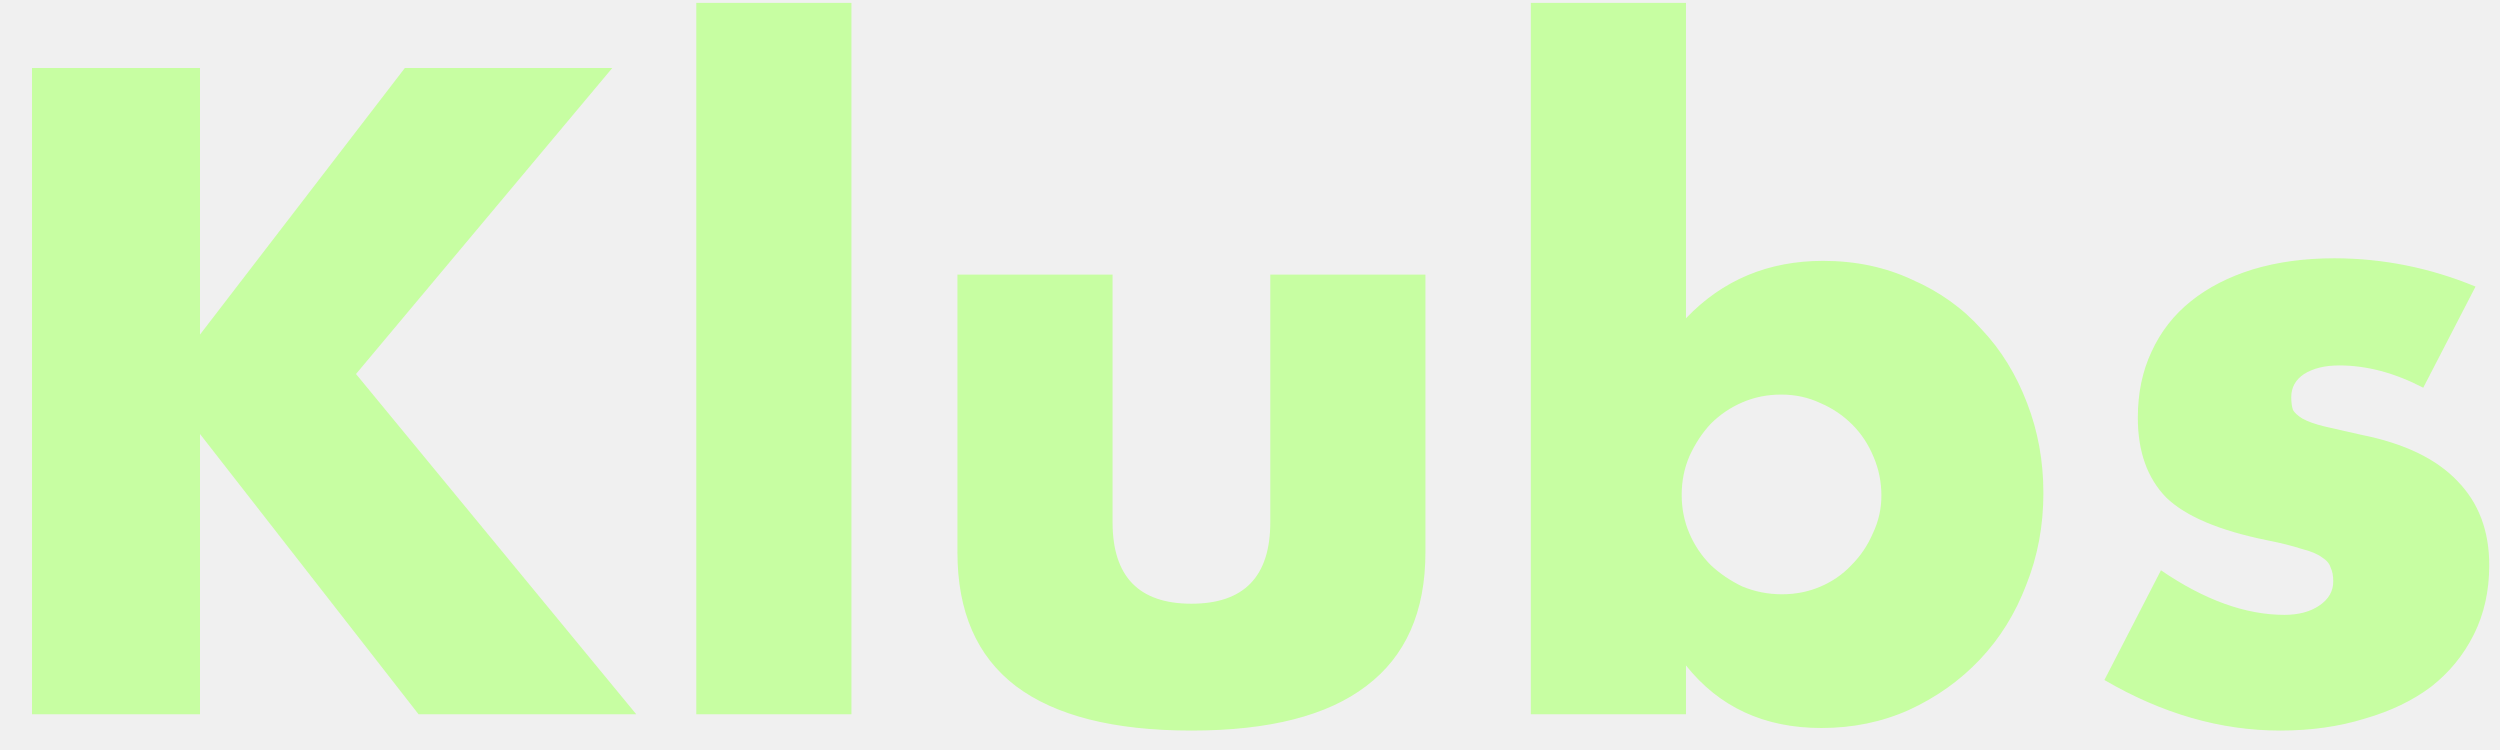
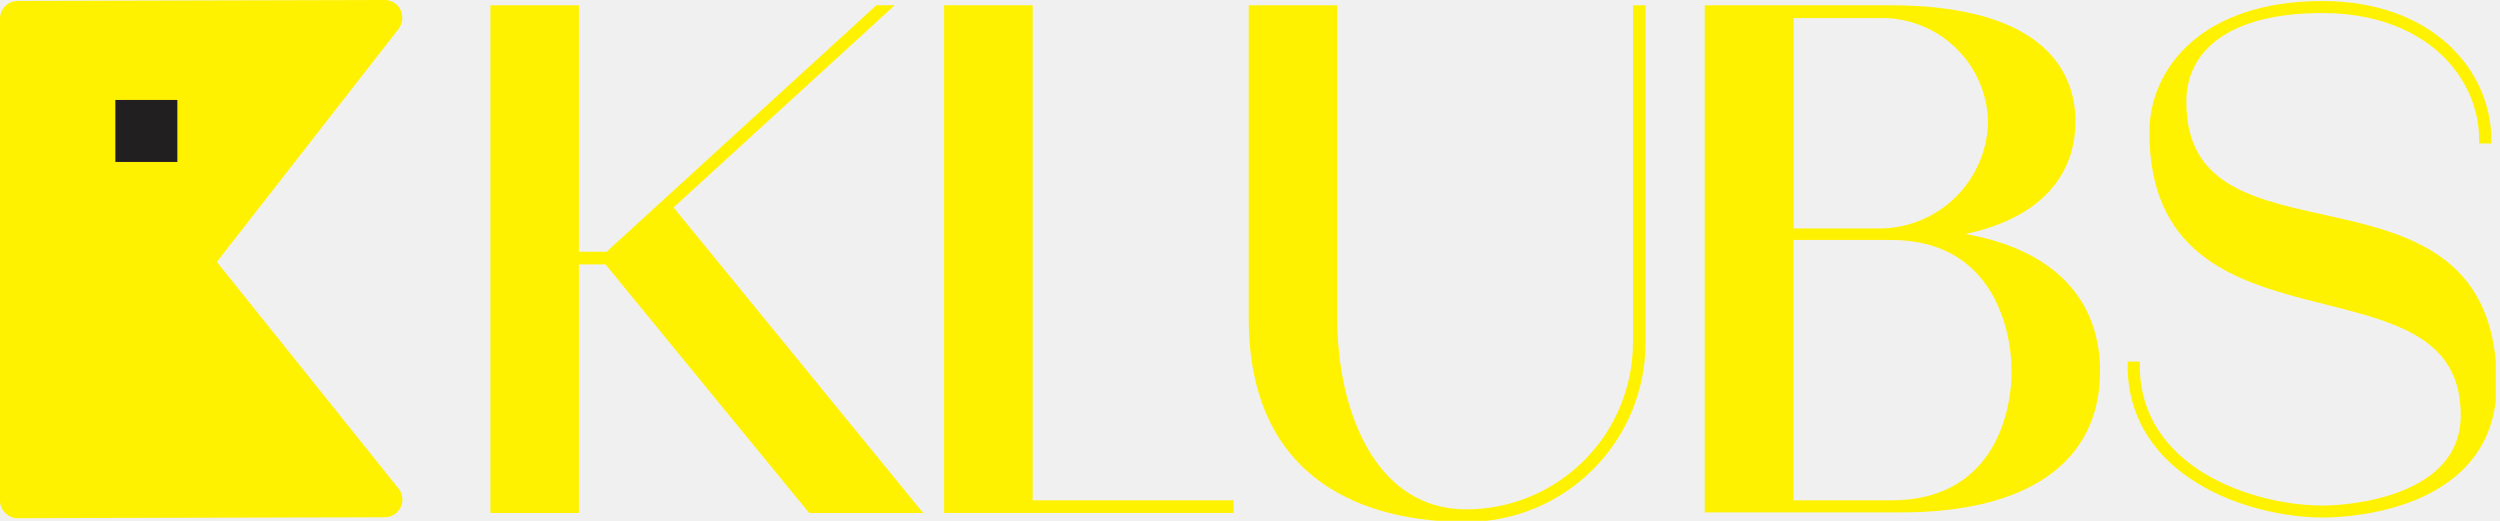
- <svg xmlns="http://www.w3.org/2000/svg" width="70" height="21" viewBox="0 0 70 21" fill="none">
-   <path d="M5.6 9.368L11.336 1.904H17.144L9.968 10.472L17.816 20H11.72L5.6 12.152V20H0.896V1.904H5.6V9.368ZM23.84 0.08V20H19.496V0.08H23.84ZM31.152 7.688V14.624C31.152 16.144 31.888 16.904 33.36 16.904C34.832 16.904 35.568 16.144 35.568 14.624V7.688H39.912V15.464C39.912 17.128 39.36 18.376 38.256 19.208C37.168 20.04 35.536 20.456 33.36 20.456C31.184 20.456 29.544 20.04 28.44 19.208C27.352 18.376 26.808 17.128 26.808 15.464V7.688H31.152ZM52.679 13.88C52.679 13.496 52.607 13.136 52.463 12.8C52.319 12.448 52.119 12.144 51.863 11.888C51.607 11.632 51.311 11.432 50.975 11.288C50.639 11.128 50.271 11.048 49.871 11.048C49.487 11.048 49.127 11.12 48.791 11.264C48.455 11.408 48.159 11.608 47.903 11.864C47.663 12.12 47.463 12.424 47.303 12.776C47.159 13.112 47.087 13.472 47.087 13.856C47.087 14.24 47.159 14.6 47.303 14.936C47.447 15.272 47.647 15.568 47.903 15.824C48.159 16.064 48.455 16.264 48.791 16.424C49.143 16.568 49.511 16.64 49.895 16.64C50.279 16.64 50.639 16.568 50.975 16.424C51.311 16.28 51.599 16.08 51.839 15.824C52.095 15.568 52.295 15.272 52.439 14.936C52.599 14.6 52.679 14.248 52.679 13.88ZM47.207 0.08V8.912C48.231 7.84 49.511 7.304 51.047 7.304C51.959 7.304 52.791 7.48 53.543 7.832C54.311 8.168 54.959 8.632 55.487 9.224C56.031 9.8 56.455 10.488 56.759 11.288C57.063 12.072 57.215 12.912 57.215 13.808C57.215 14.72 57.055 15.576 56.735 16.376C56.431 17.176 55.999 17.872 55.439 18.464C54.879 19.056 54.215 19.528 53.447 19.88C52.695 20.216 51.879 20.384 50.999 20.384C49.399 20.384 48.135 19.8 47.207 18.632V20H42.863V0.08H47.207ZM67.851 10.856C67.051 10.44 66.267 10.232 65.499 10.232C65.099 10.232 64.771 10.312 64.515 10.472C64.275 10.632 64.155 10.848 64.155 11.12C64.155 11.264 64.171 11.384 64.203 11.48C64.251 11.56 64.339 11.64 64.467 11.72C64.611 11.8 64.811 11.872 65.067 11.936C65.339 12 65.691 12.08 66.123 12.176C67.323 12.416 68.219 12.848 68.811 13.472C69.403 14.08 69.699 14.864 69.699 15.824C69.699 16.544 69.555 17.192 69.267 17.768C68.979 18.344 68.579 18.832 68.067 19.232C67.555 19.616 66.939 19.912 66.219 20.12C65.499 20.344 64.707 20.456 63.843 20.456C62.179 20.456 60.539 19.984 58.923 19.04L60.507 15.968C61.723 16.8 62.875 17.216 63.963 17.216C64.363 17.216 64.691 17.128 64.947 16.952C65.203 16.776 65.331 16.552 65.331 16.28C65.331 16.12 65.307 15.992 65.259 15.896C65.227 15.784 65.147 15.688 65.019 15.608C64.891 15.512 64.699 15.432 64.443 15.368C64.203 15.288 63.883 15.208 63.483 15.128C62.139 14.856 61.195 14.456 60.651 13.928C60.123 13.384 59.859 12.64 59.859 11.696C59.859 11.008 59.987 10.392 60.243 9.848C60.499 9.288 60.867 8.816 61.347 8.432C61.827 8.048 62.403 7.752 63.075 7.544C63.763 7.336 64.523 7.232 65.355 7.232C66.715 7.232 68.035 7.496 69.315 8.024L67.851 10.856Z" fill="#C7FEA2" />
+ <svg xmlns="http://www.w3.org/2000/svg" width="96" height="20" viewBox="0 0 96 20" fill="none">
+   <g clip-path="url(#clip0_407_5)">
+     <path d="M23.319 10.007H22.085V19.553H18.976V0.346H22.085V9.812H23.348L33.709 0.346H33.983L25.664 7.951L35.144 19.553H31.14L23.319 10.007Z" fill="#FFF200" stroke="#FFF200" stroke-width="0.29" stroke-miterlimit="10" />
+     <path d="M47.222 19.358V19.553H36.4V0.346H39.509V19.358H47.222Z" fill="#FFF200" stroke="#FFF200" stroke-width="0.29" stroke-miterlimit="10" />
+     <path d="M63.045 0.346V13.16C63.043 14.947 62.332 16.66 61.069 17.923C59.806 19.186 58.093 19.897 56.306 19.899C52.59 19.899 48.095 18.456 48.095 12.215V0.346H51.205V12.215C51.205 15.822 52.698 19.704 56.306 19.704C58.041 19.702 59.704 19.012 60.931 17.785C62.158 16.559 62.848 14.895 62.85 13.16V0.346H63.045Z" fill="#FFF200" stroke="#FFF200" stroke-width="0.29" stroke-miterlimit="10" />
+     <path d="M80.498 14.257C80.498 17.67 77.771 19.531 73.009 19.531H65.606V9.098V0.548V0.346H72.532C78.636 0.346 79.553 3.023 79.553 4.675C79.553 6.118 78.831 8.449 74.502 9.004C78.333 9.365 80.498 11.241 80.498 14.257ZM77.388 14.257C77.388 12.316 76.457 9.076 72.626 9.069H68.723V19.358H72.626C76.457 19.358 77.388 16.212 77.388 14.257ZM68.73 0.548V8.918H72.201C73.324 8.907 74.399 8.46 75.199 7.671C75.998 6.882 76.46 5.813 76.486 4.69C76.466 3.572 76.002 2.507 75.197 1.731C74.392 0.954 73.312 0.529 72.193 0.548H68.73Z" fill="#FFF200" stroke="#FFF200" stroke-width="0.29" stroke-miterlimit="10" />
+     <path d="M95.736 14.726C95.736 19.43 90.296 19.733 89.206 19.733C86.356 19.733 81.84 18.182 81.84 14.026H82.027C82.027 18.052 86.429 19.553 89.206 19.553C90.267 19.553 94.632 19.192 94.632 15.945C94.632 9.336 82.677 14.011 82.677 5.079C82.677 2.67 84.675 0.18 89.17 0.18C93.341 0.18 95.527 2.792 95.527 5.368H95.339C95.339 2.879 93.218 0.361 89.17 0.361C85.469 0.361 83.817 1.905 83.817 3.889C83.781 10.945 95.736 5.534 95.736 14.726Z" fill="#FFF200" stroke="#FFF200" stroke-width="0.28" stroke-miterlimit="10" />
+     <path d="M15.303 18.759L8.326 10.058L15.31 1.104C15.385 1.001 15.431 0.88 15.444 0.753C15.456 0.626 15.435 0.498 15.382 0.382C15.327 0.268 15.241 0.172 15.134 0.105C15.027 0.037 14.903 0.001 14.776 0V0L0.678 0.036C0.498 0.036 0.326 0.108 0.199 0.235C0.071 0.362 -5.24701e-05 0.534 -5.24701e-05 0.714V19.214C-0.001 19.304 0.016 19.393 0.051 19.476C0.085 19.559 0.137 19.635 0.202 19.697C0.264 19.761 0.337 19.812 0.419 19.847C0.501 19.882 0.589 19.899 0.678 19.899V19.899L14.776 19.863C14.904 19.863 15.029 19.826 15.137 19.758C15.245 19.69 15.332 19.592 15.387 19.477C15.442 19.361 15.463 19.233 15.449 19.106C15.434 18.979 15.383 18.859 15.303 18.759V18.759Z" fill="#FFF200" />
+     <path d="M6.811 3.838H4.43V6.219H6.811V3.838Z" fill="#221F20" />
+   </g>
+   <defs>
+     <clipPath id="clip0_407_5">
+       <rect width="95.837" height="20" fill="white" />
+     </clipPath>
+   </defs>
</svg>
